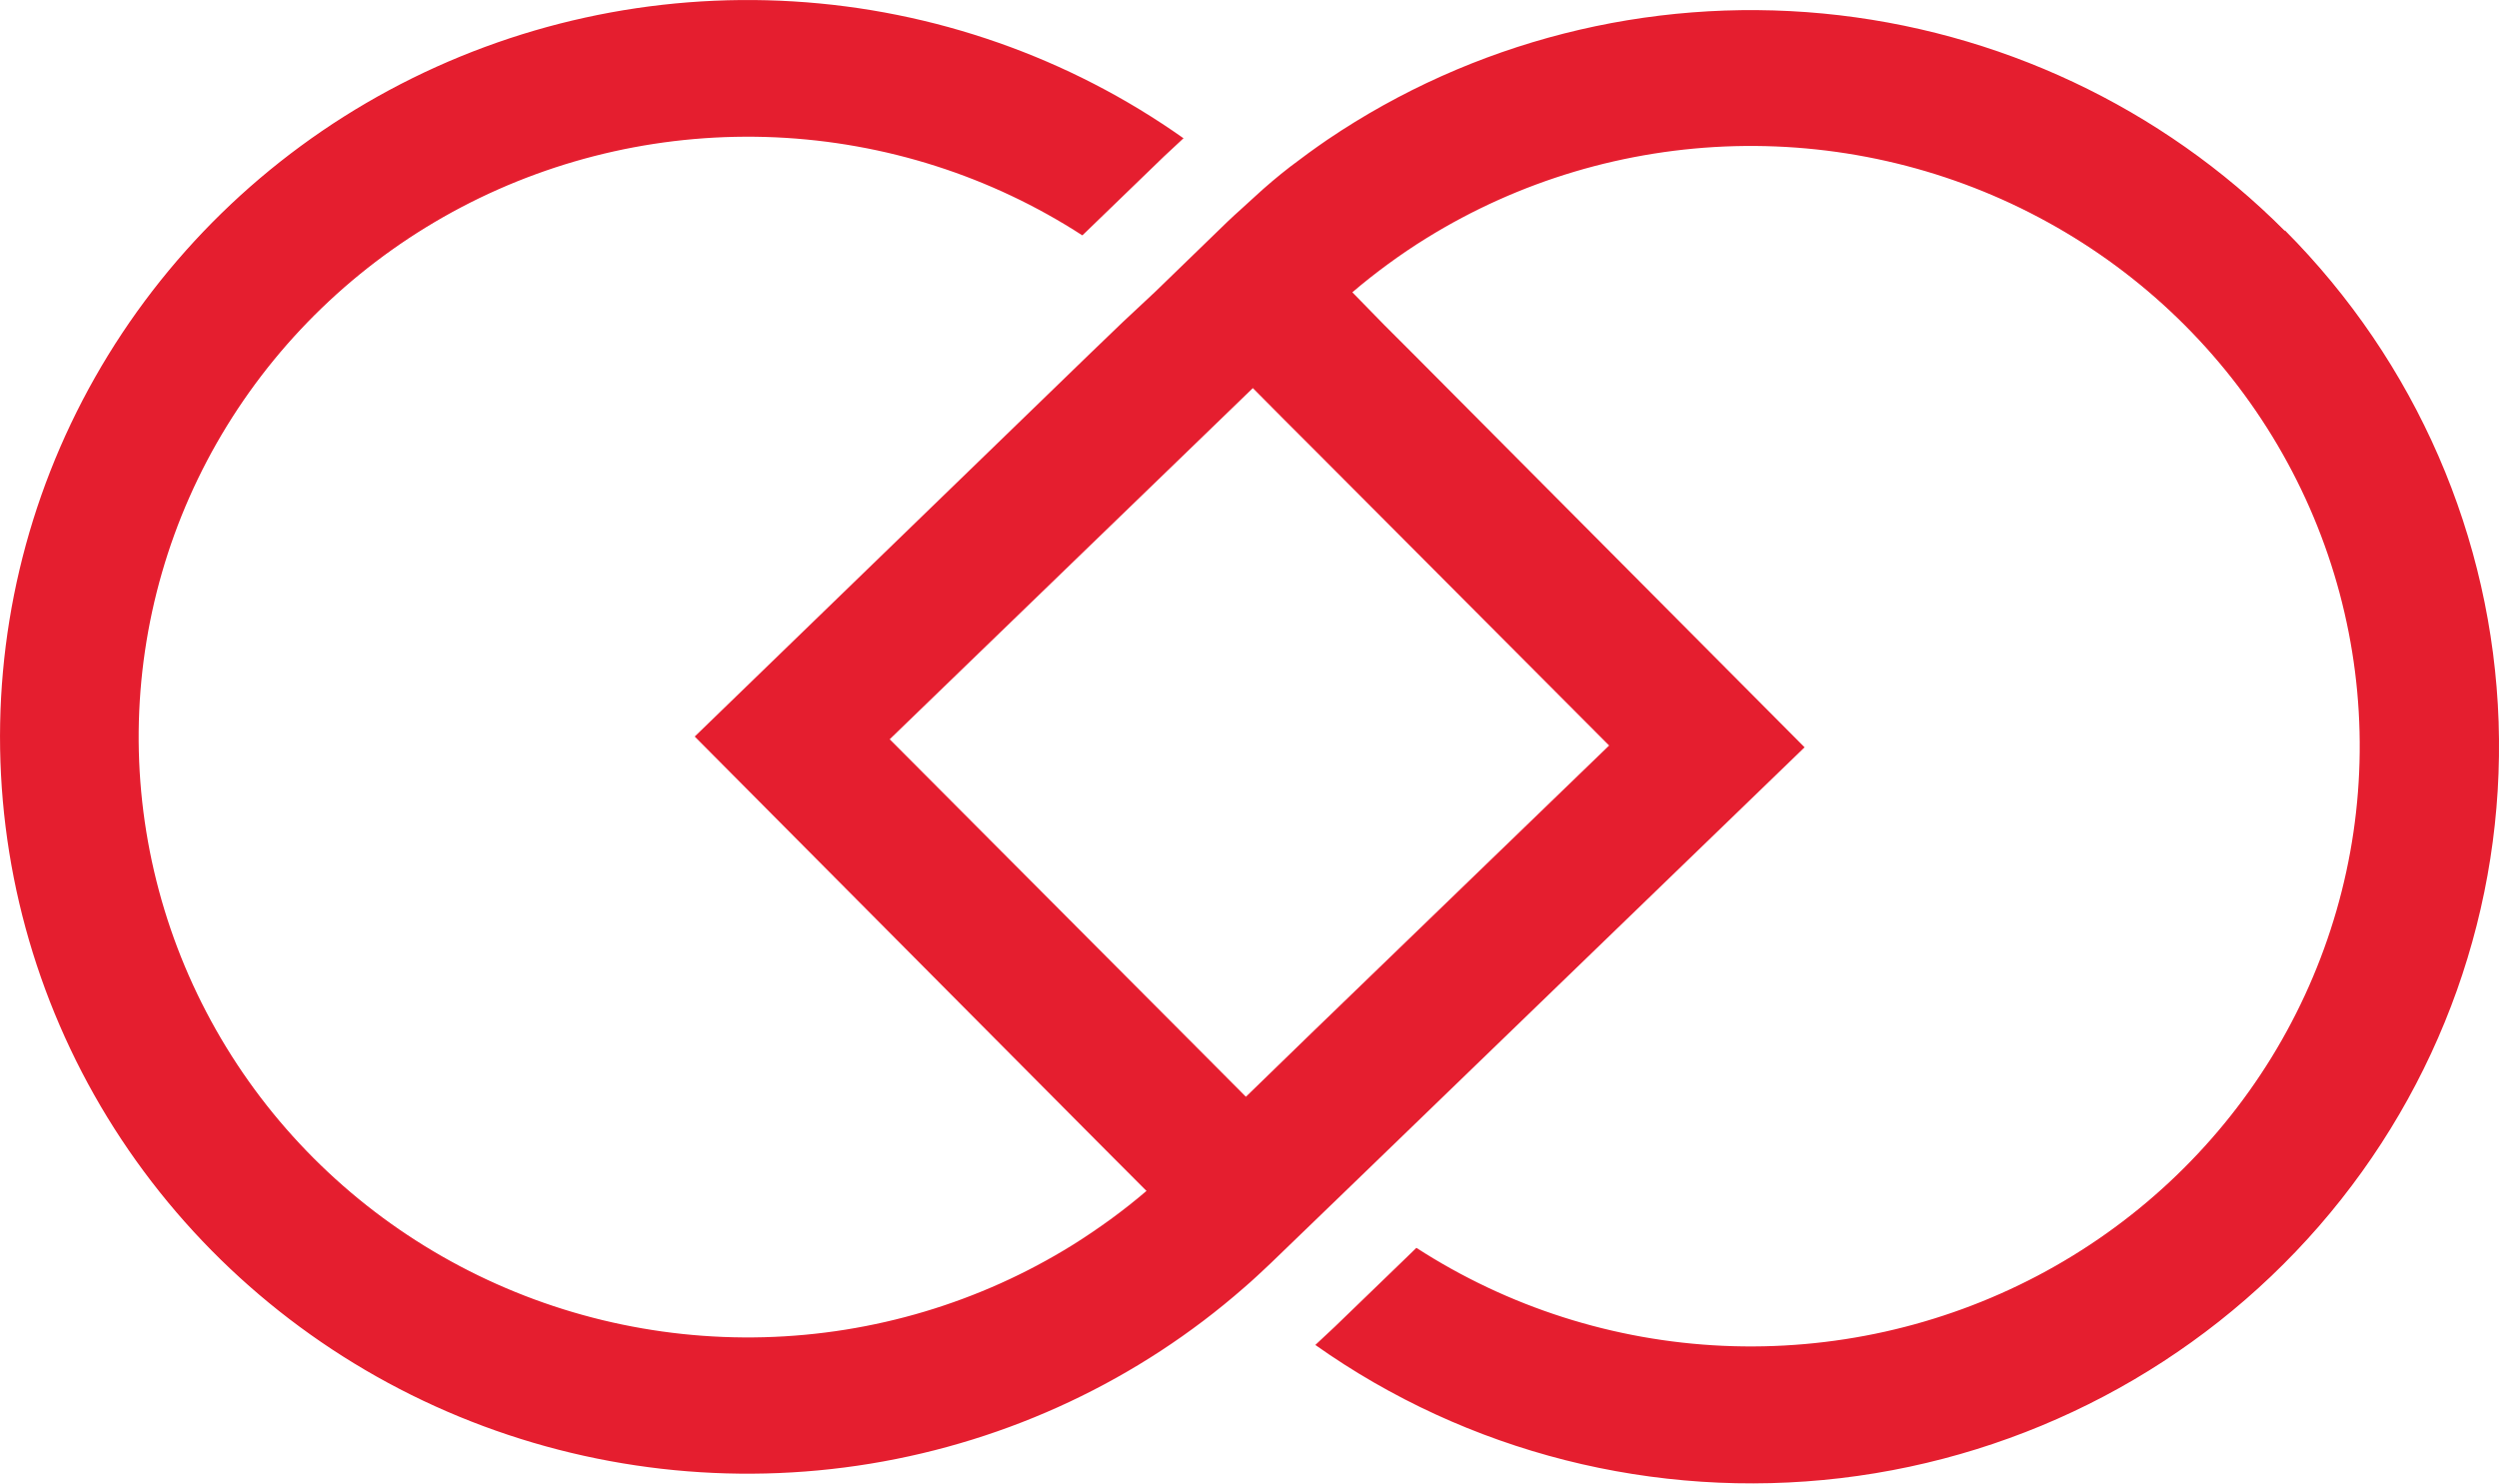
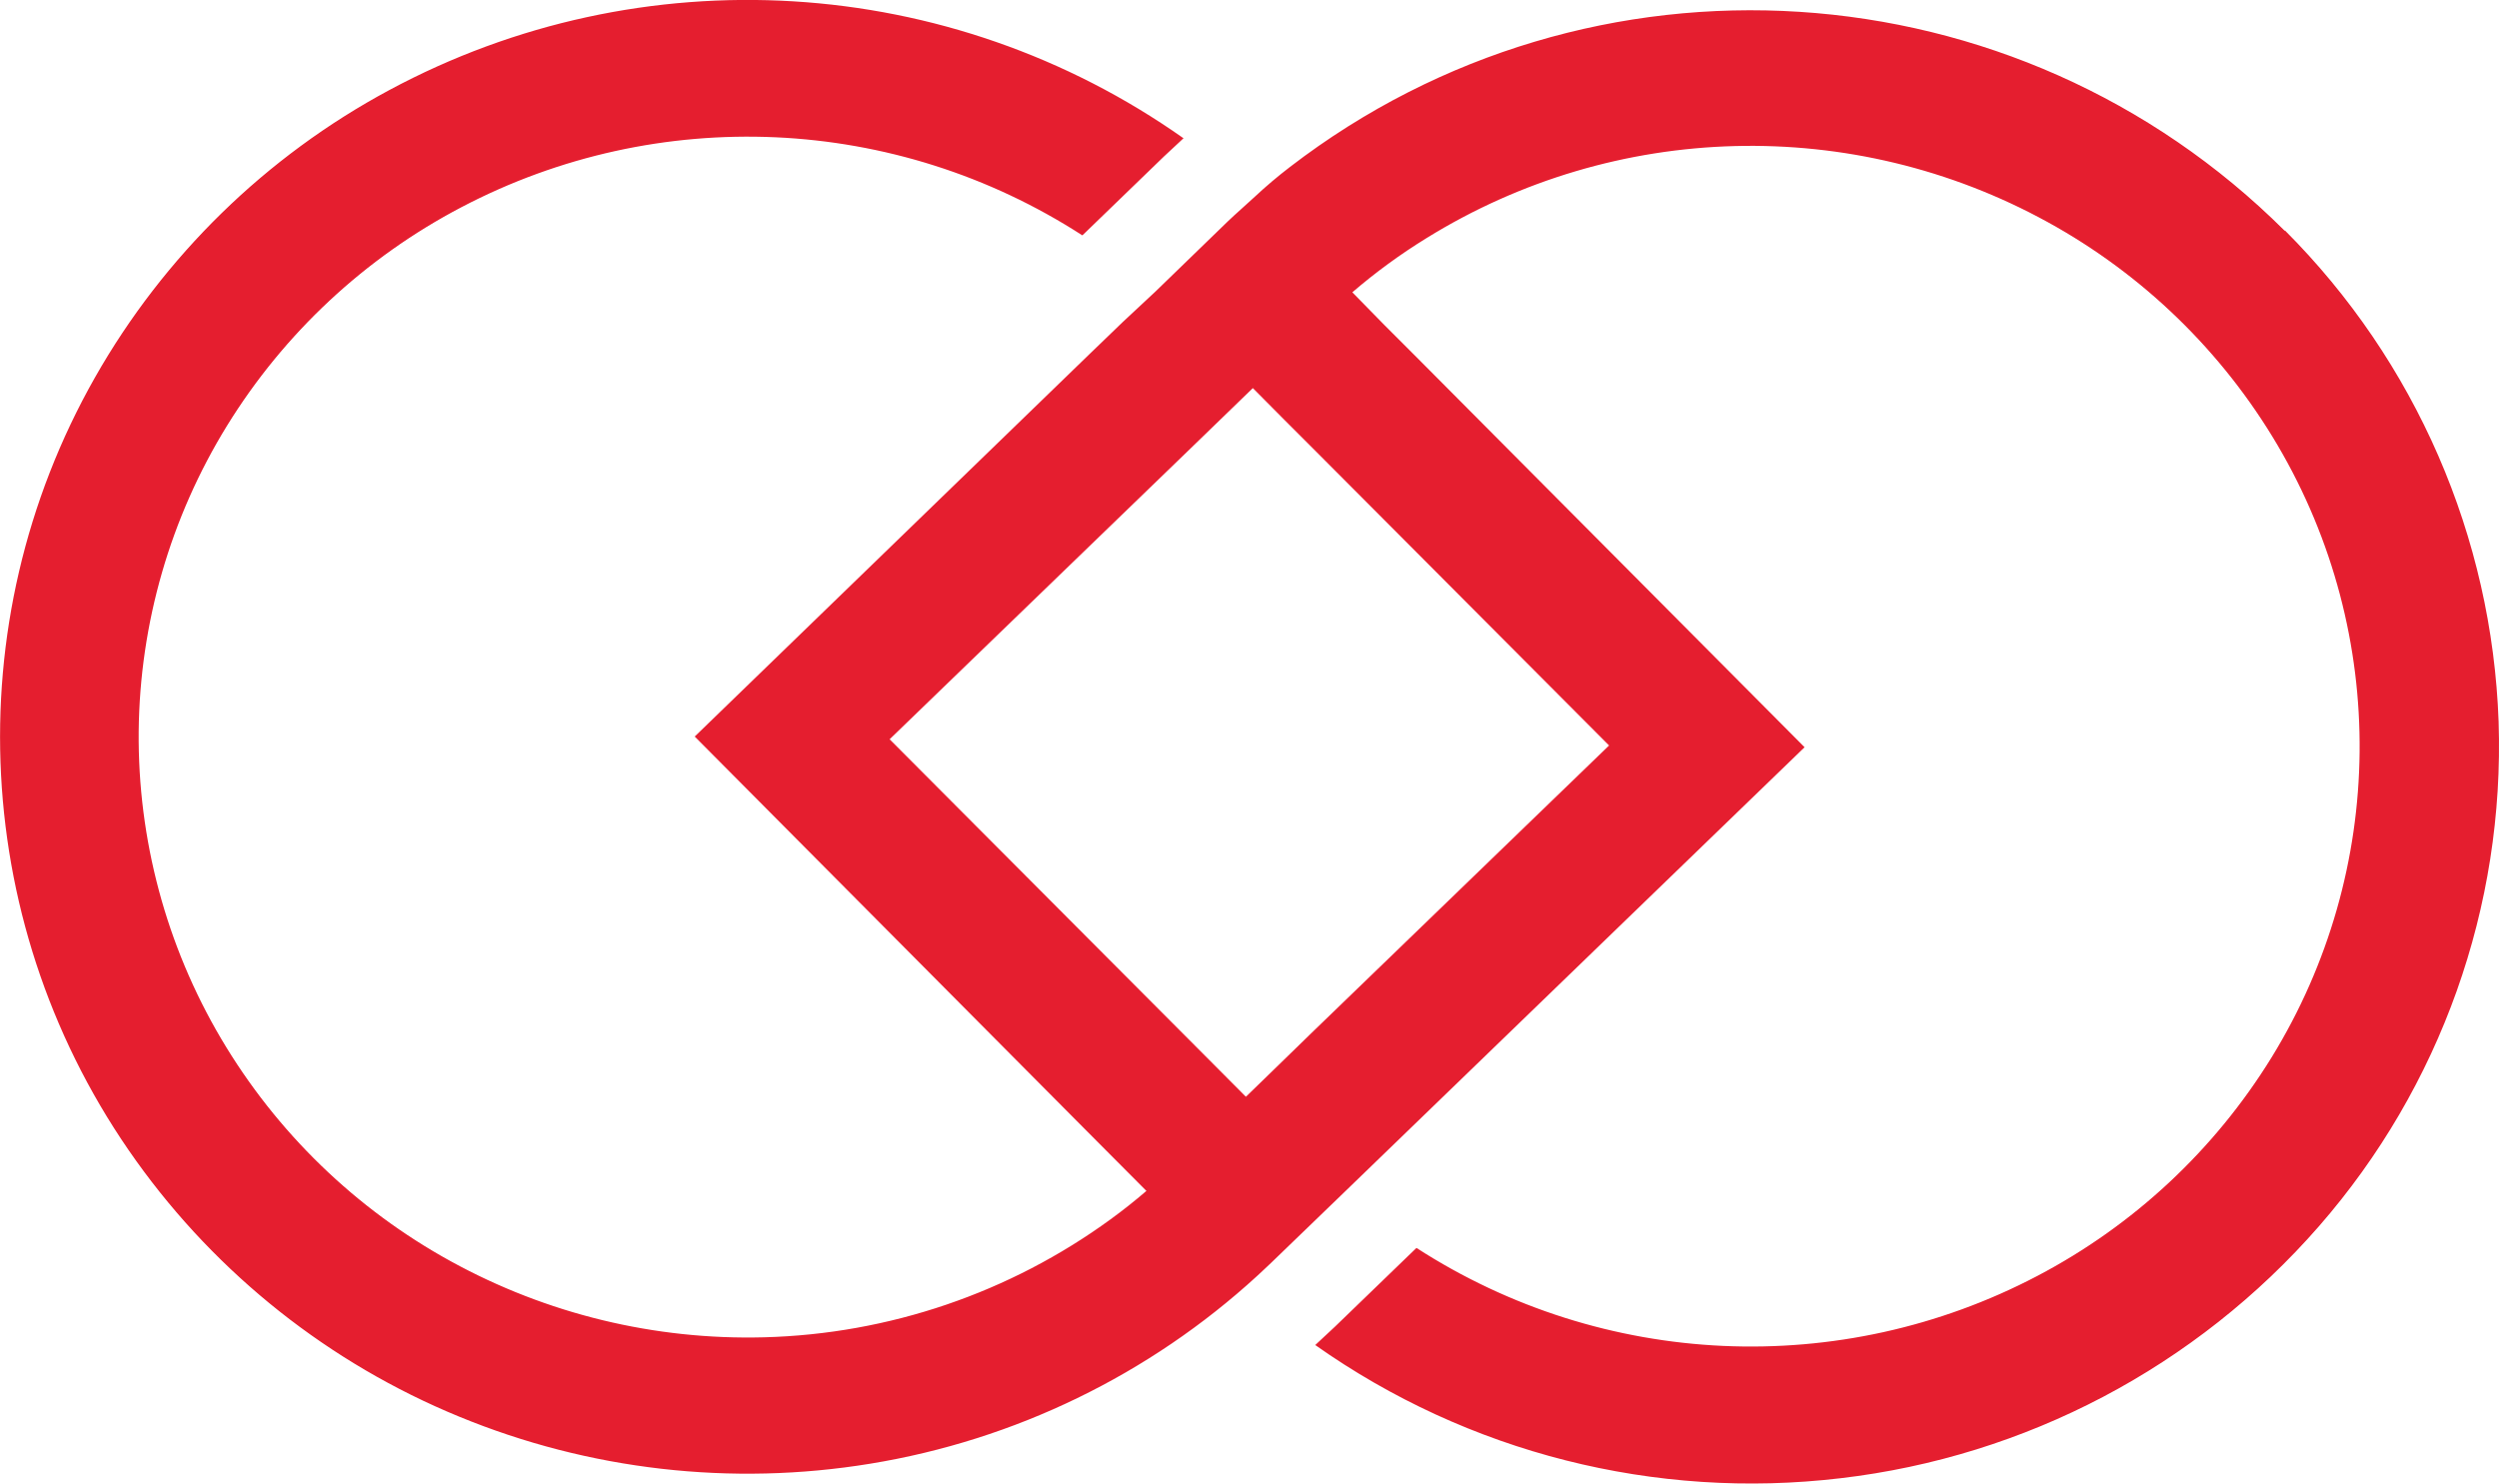
- <svg xmlns="http://www.w3.org/2000/svg" width="32" height="19" viewBox="0 0 32 19" fill="none">
-   <path d="M29.258 2.958C27.68 1.373 25.586 0.387 23.343 0.173C21.101 -0.04 18.854 0.532 16.997 1.79C16.835 1.901 16.676 2.017 16.519 2.137C16.363 2.258 16.216 2.382 16.068 2.519C15.921 2.656 15.836 2.727 15.722 2.836L14.795 3.735L14.377 4.126L13.957 4.53L8.896 9.434L13.86 14.43L14.27 14.842L14.681 15.254C14.532 15.382 14.379 15.502 14.222 15.617C14.065 15.731 13.899 15.844 13.734 15.947C12.549 16.683 11.184 17.091 9.784 17.128C8.383 17.165 6.998 16.829 5.775 16.156C4.551 15.483 3.534 14.497 2.831 13.303C2.127 12.108 1.763 10.749 1.776 9.367C1.79 7.986 2.18 6.634 2.907 5.453C3.634 4.272 4.67 3.305 5.906 2.655C7.143 2.005 8.534 1.696 9.933 1.759C11.333 1.823 12.689 2.256 13.86 3.015L14.905 2.004L15.155 1.771C13.69 0.734 11.959 0.127 10.159 0.018C8.36 -0.091 6.566 0.303 4.983 1.155C3.401 2.007 2.095 3.283 1.216 4.835C0.337 6.386 -0.08 8.151 0.013 9.926C0.106 11.702 0.706 13.415 1.743 14.868C2.781 16.322 4.214 17.458 5.877 18.144C7.54 18.83 9.366 19.04 11.144 18.748C12.922 18.456 14.581 17.675 15.929 16.494C15.987 16.445 16.043 16.393 16.099 16.342L16.189 16.258L16.274 16.178L17.203 15.281L23.108 9.572L18.137 4.574L17.727 4.164L17.317 3.744C17.466 3.616 17.619 3.496 17.776 3.381C17.932 3.267 18.099 3.153 18.265 3.051C19.45 2.316 20.815 1.909 22.215 1.872C23.615 1.836 24.999 2.172 26.221 2.846C27.444 3.519 28.46 4.505 29.163 5.699C29.866 6.893 30.23 8.252 30.216 9.633C30.203 11.013 29.812 12.365 29.086 13.546C28.359 14.726 27.324 15.692 26.088 16.342C24.852 16.991 23.462 17.301 22.063 17.238C20.664 17.175 19.308 16.741 18.137 15.983L18.021 16.096L17.092 16.994L16.843 17.227C18.789 18.606 21.189 19.214 23.569 18.933C25.949 18.651 28.134 17.499 29.695 15.705C31.255 13.911 32.075 11.606 31.995 9.244C31.914 6.882 30.937 4.636 29.258 2.95V2.958ZM20.605 9.549L16.787 13.239L16.37 13.644L15.954 14.048L15.544 13.636L11.393 9.469L15.209 5.778L16.043 4.971L16.452 5.383L16.862 5.793L20.605 9.549Z" fill="#E51E2F" />
+ <svg xmlns="http://www.w3.org/2000/svg" width="32" height="19" fill="none">
+   <path d="M29.258 2.958a9.683 9.683 0 00-12.739-.82 6.03 6.03 0 00-.45.381c-.148.137-.233.208-.347.317l-.927.899-.418.39-.42.405-5.061 4.904 4.964 4.996.41.412.41.412a7.218 7.218 0 01-.458.363 7.881 7.881 0 01-4.438 1.512 7.889 7.889 0 01-4.01-.973 7.75 7.75 0 01-2.943-2.853 7.607 7.607 0 01-1.055-3.936 7.61 7.61 0 011.131-3.914 7.755 7.755 0 013-2.798 7.891 7.891 0 017.953.36l1.045-1.011.25-.233a9.685 9.685 0 00-10.172-.616 9.508 9.508 0 00-3.767 3.68 9.33 9.33 0 00.527 10.033 9.549 9.549 0 004.134 3.276 9.698 9.698 0 005.267.604 9.63 9.63 0 004.955-2.406l.09-.084.085-.08.929-.897 5.905-5.71-4.97-4.997-.41-.41-.411-.42a7.442 7.442 0 01.948-.693 7.887 7.887 0 017.956-.206A7.747 7.747 0 0129.163 5.7a7.604 7.604 0 01-.077 7.847 7.753 7.753 0 01-2.998 2.796 7.89 7.89 0 01-7.95-.359l-.117.113-.929.898-.25.233a9.676 9.676 0 006.727 1.706 9.614 9.614 0 006.126-3.228 9.356 9.356 0 002.3-6.461 9.374 9.374 0 00-2.737-6.294v.008zm-8.653 6.59l-3.819 3.691-.416.405-.416.404-.41-.412-4.152-4.167 3.817-3.69.834-.808.409.412.41.41 3.743 3.756z" fill="#E51E2F" />
</svg>
